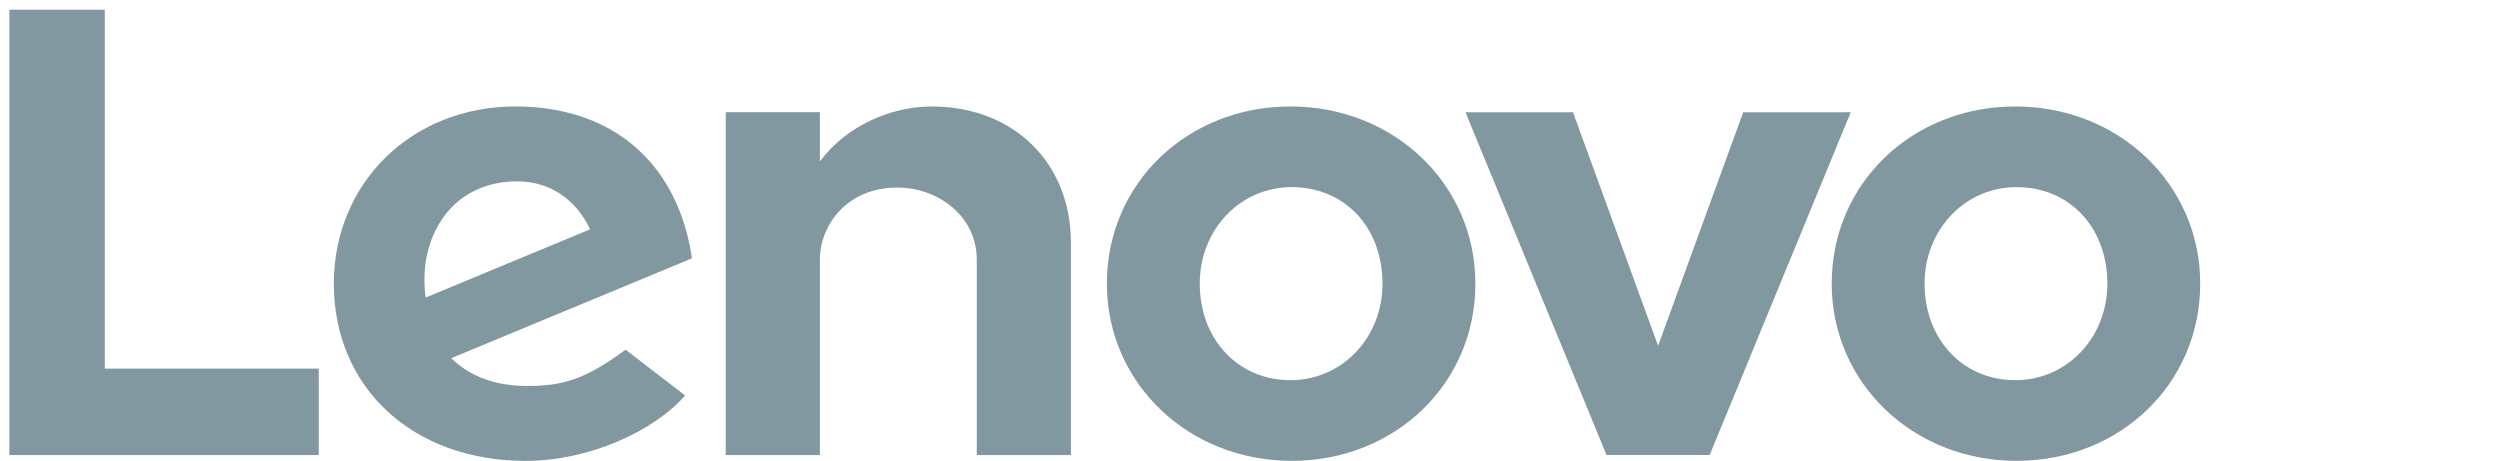
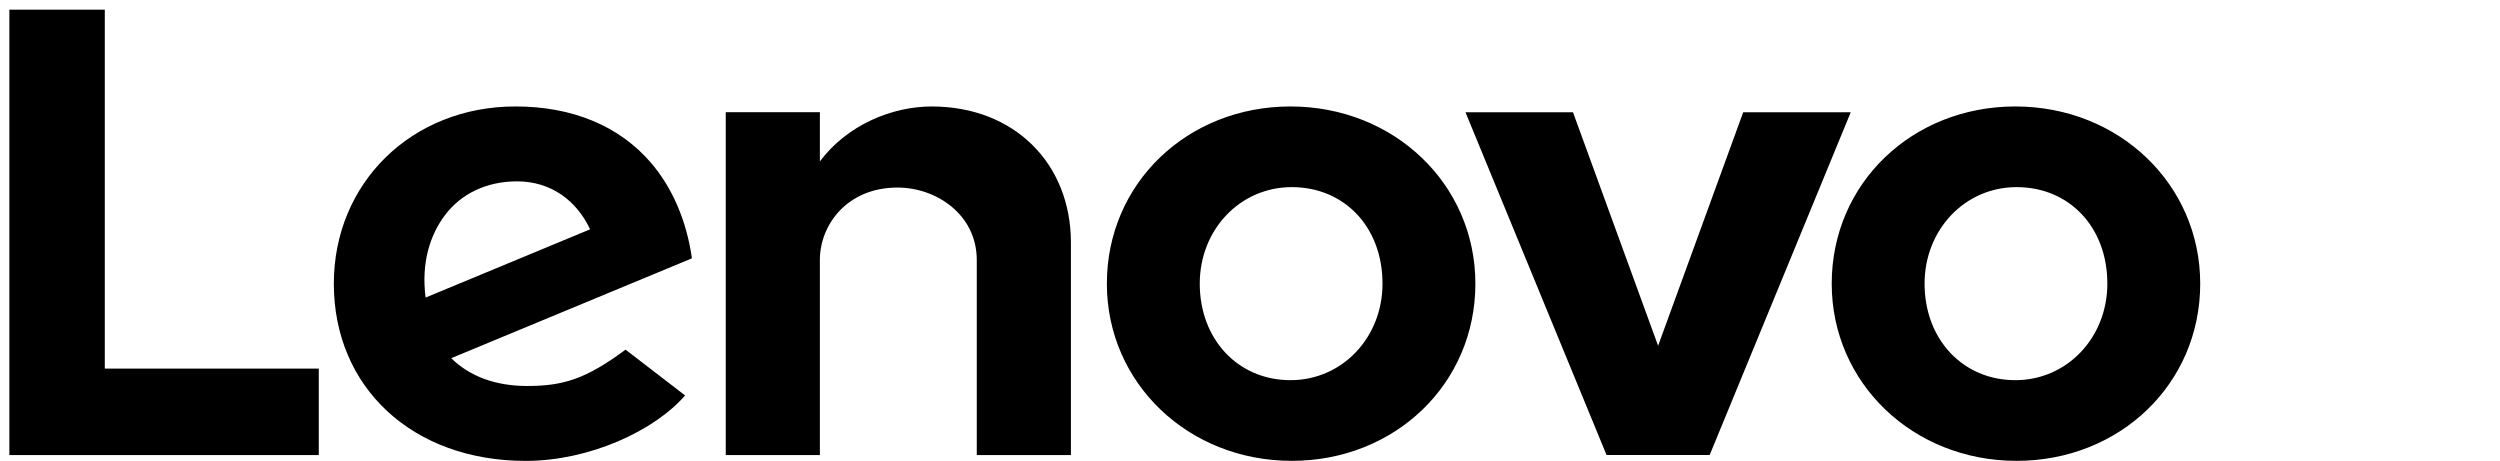
<svg xmlns="http://www.w3.org/2000/svg" viewBox="0 0 255 47">
-   <g fill="#8198A1" fill-rule="evenodd">
+   <g fill="currentColor" fill-rule="evenodd">
    <path d="M95.03 10.86c-4.026 0-8.605 1.867-11.403 5.603l.002-.007-.002.002.002-5.011h-9.603v34.97h9.601V26.518c0-3.581 2.777-7.388 7.918-7.388 3.974 0 8.085 2.764 8.085 7.388v19.899h9.603V24.739c0-8.043-5.755-13.879-14.203-13.879M160.445 11.449l8.681 23.82 8.681-23.82h10.97l-14.389 34.958h-10.522l-14.388-34.958zM45.359 21.983c1.635-2.196 4.24-3.485 7.386-3.485 3.46 0 6.086 1.977 7.443 4.894l-16.777 6.96c-.458-3.572.456-6.366 1.948-8.369zm18.448 13.682c-4.041 2.991-6.35 3.705-10.036 3.705-3.316 0-5.913-1.03-7.744-2.836l24.55-10.184c-.536-3.795-1.977-7.185-4.193-9.764-3.226-3.746-8-5.728-13.813-5.728-10.559 0-18.52 7.79-18.52 18.078 0 10.555 7.98 18.075 19.578 18.075 6.498 0 13.143-3.08 16.25-6.678l-6.072-4.668zM32.515 37.6H10.689V.987H.956v45.43h31.559zM205.692 19.087c5.363 0 9.257 4.064 9.257 9.845 0 5.52-4.125 9.845-9.385 9.845-5.365 0-9.257-4.175-9.257-9.845 0-5.52 4.123-9.845 9.385-9.845m0 27.919c10.502 0 18.73-7.824 18.73-18.074 0-10.134-8.285-18.073-18.858-18.073-10.502 0-18.729 7.823-18.729 18.073 0 10.133 8.283 18.074 18.857 18.074M131.76 19.087c5.363 0 9.255 4.064 9.255 9.845 0 5.52-4.123 9.845-9.385 9.845-5.363 0-9.255-4.175-9.255-9.845 0-5.52 4.123-9.845 9.385-9.845m0 27.919c10.502 0 18.729-7.824 18.729-18.074 0-10.134-8.283-18.073-18.86-18.073-10.5 0-18.728 7.823-18.728 18.073 0 10.133 8.286 18.074 18.86 18.074" />
  </g>
</svg>
